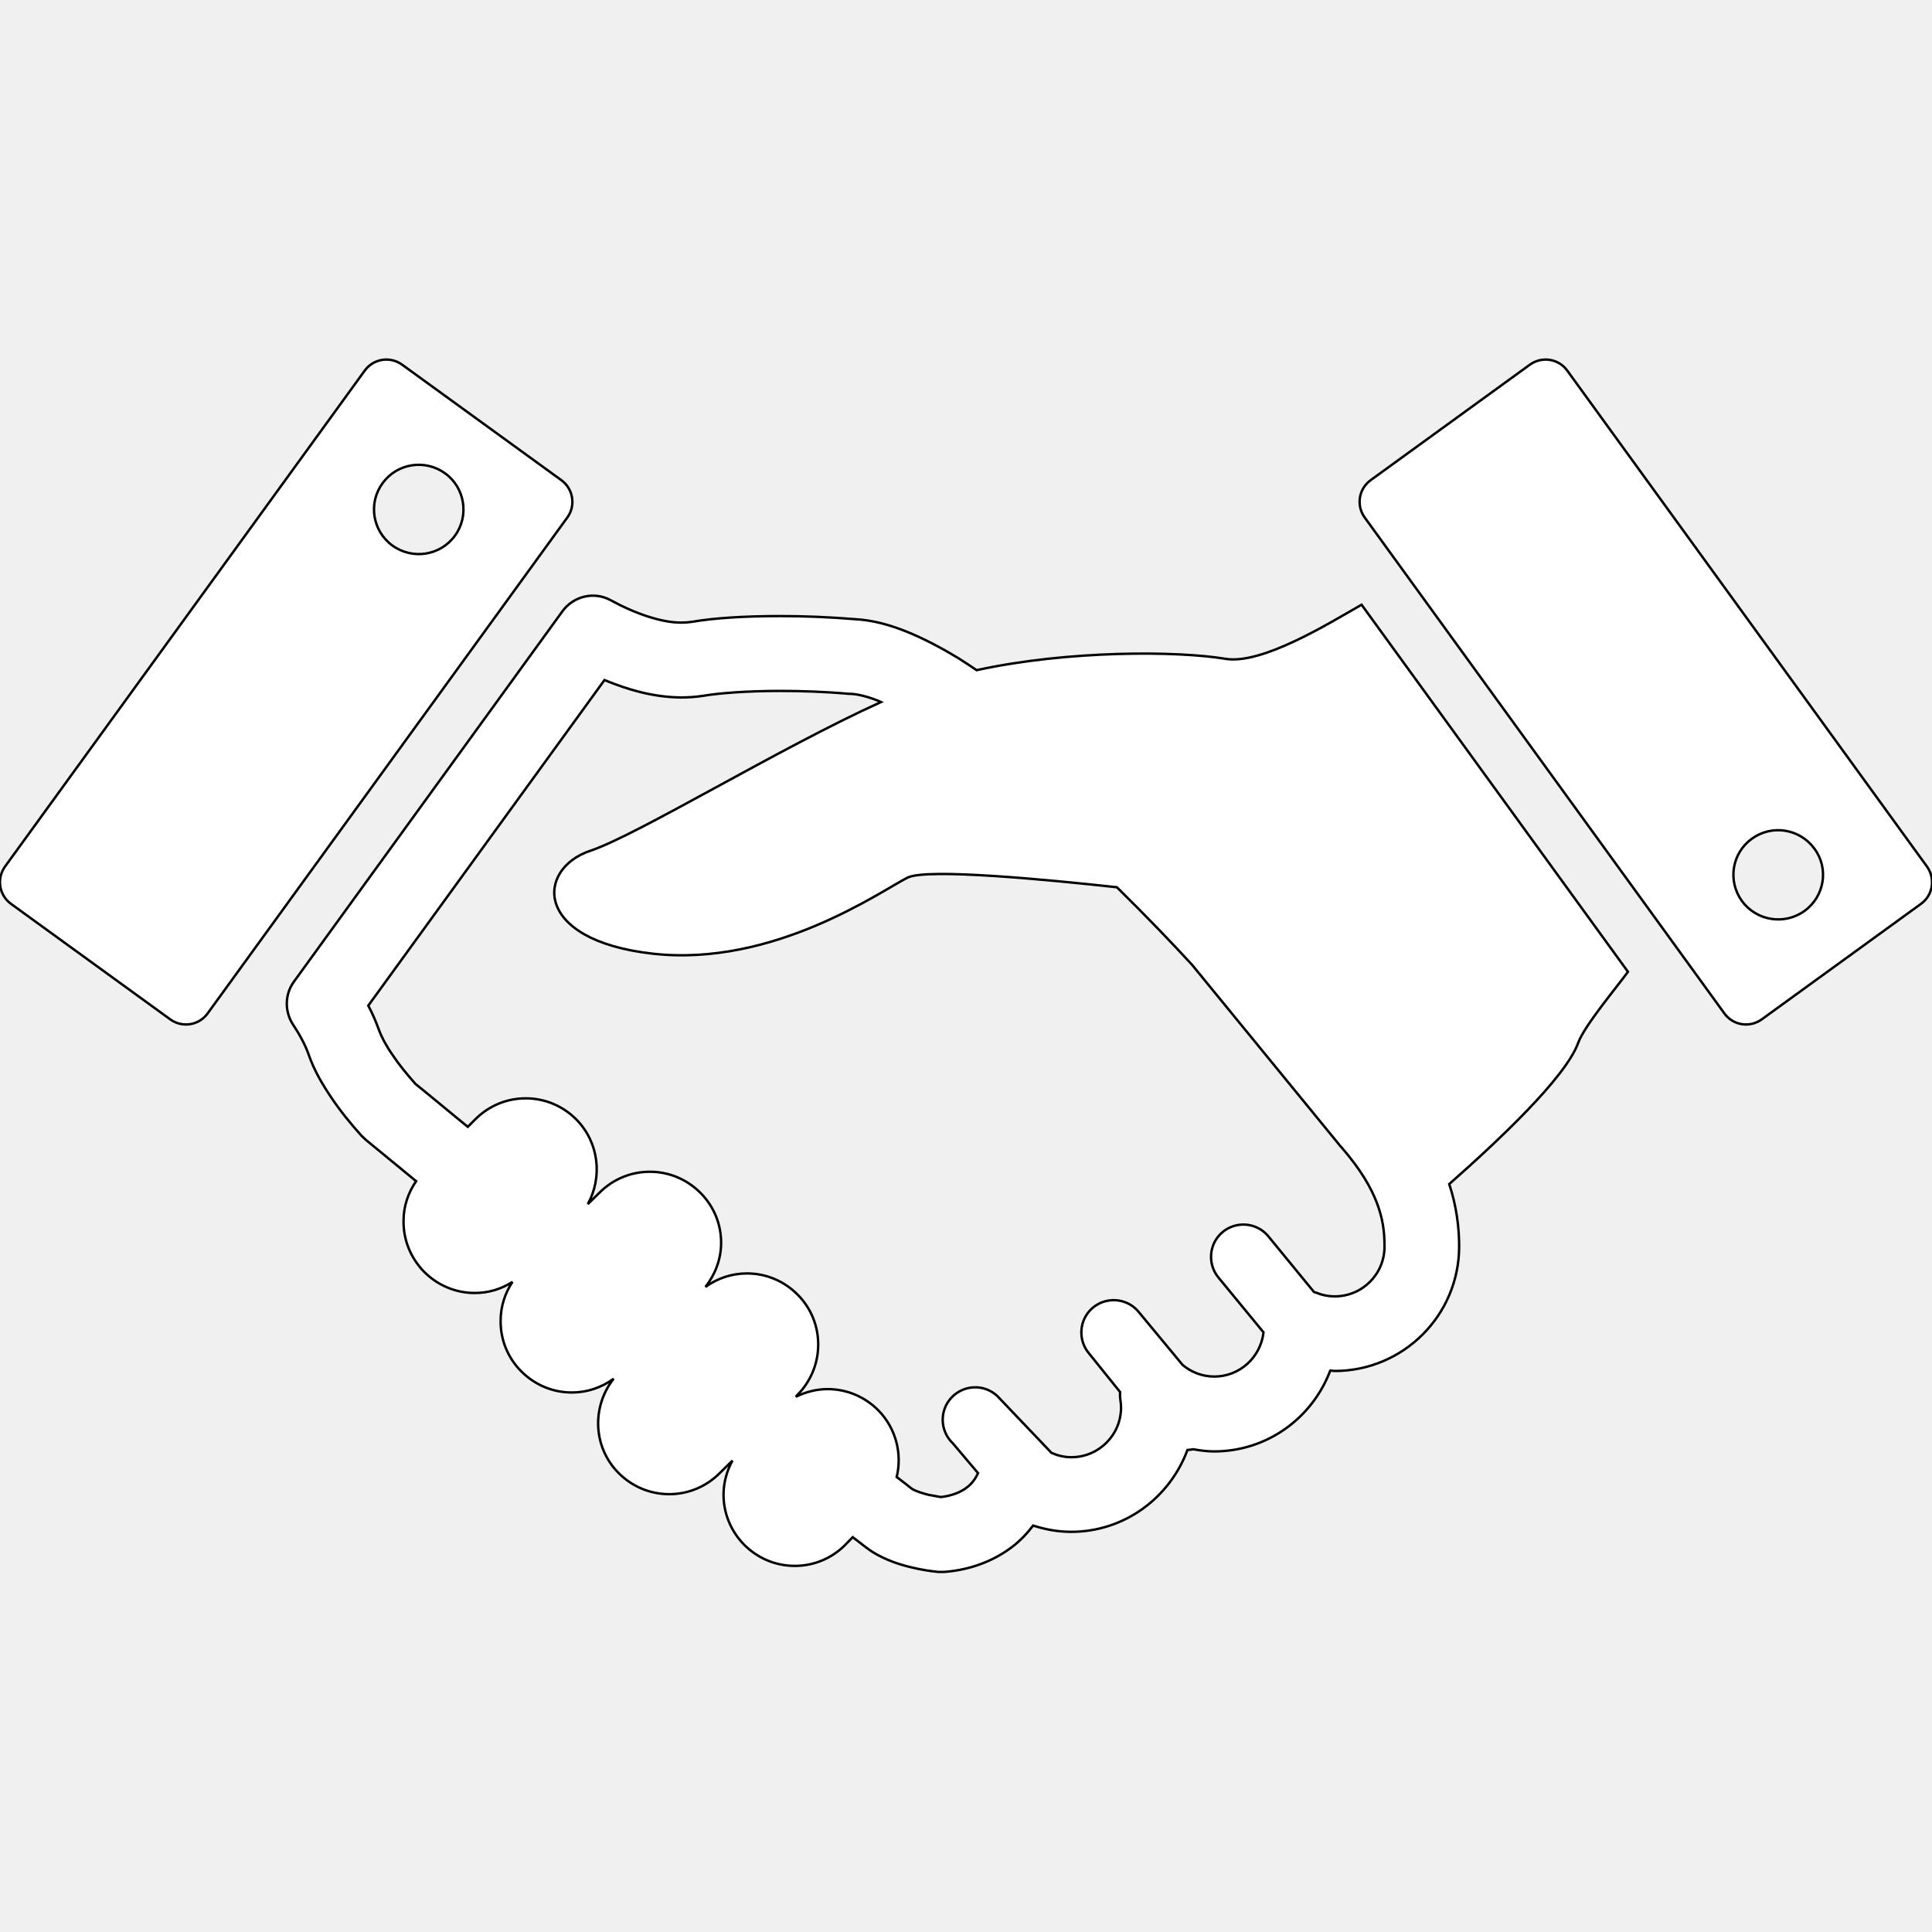
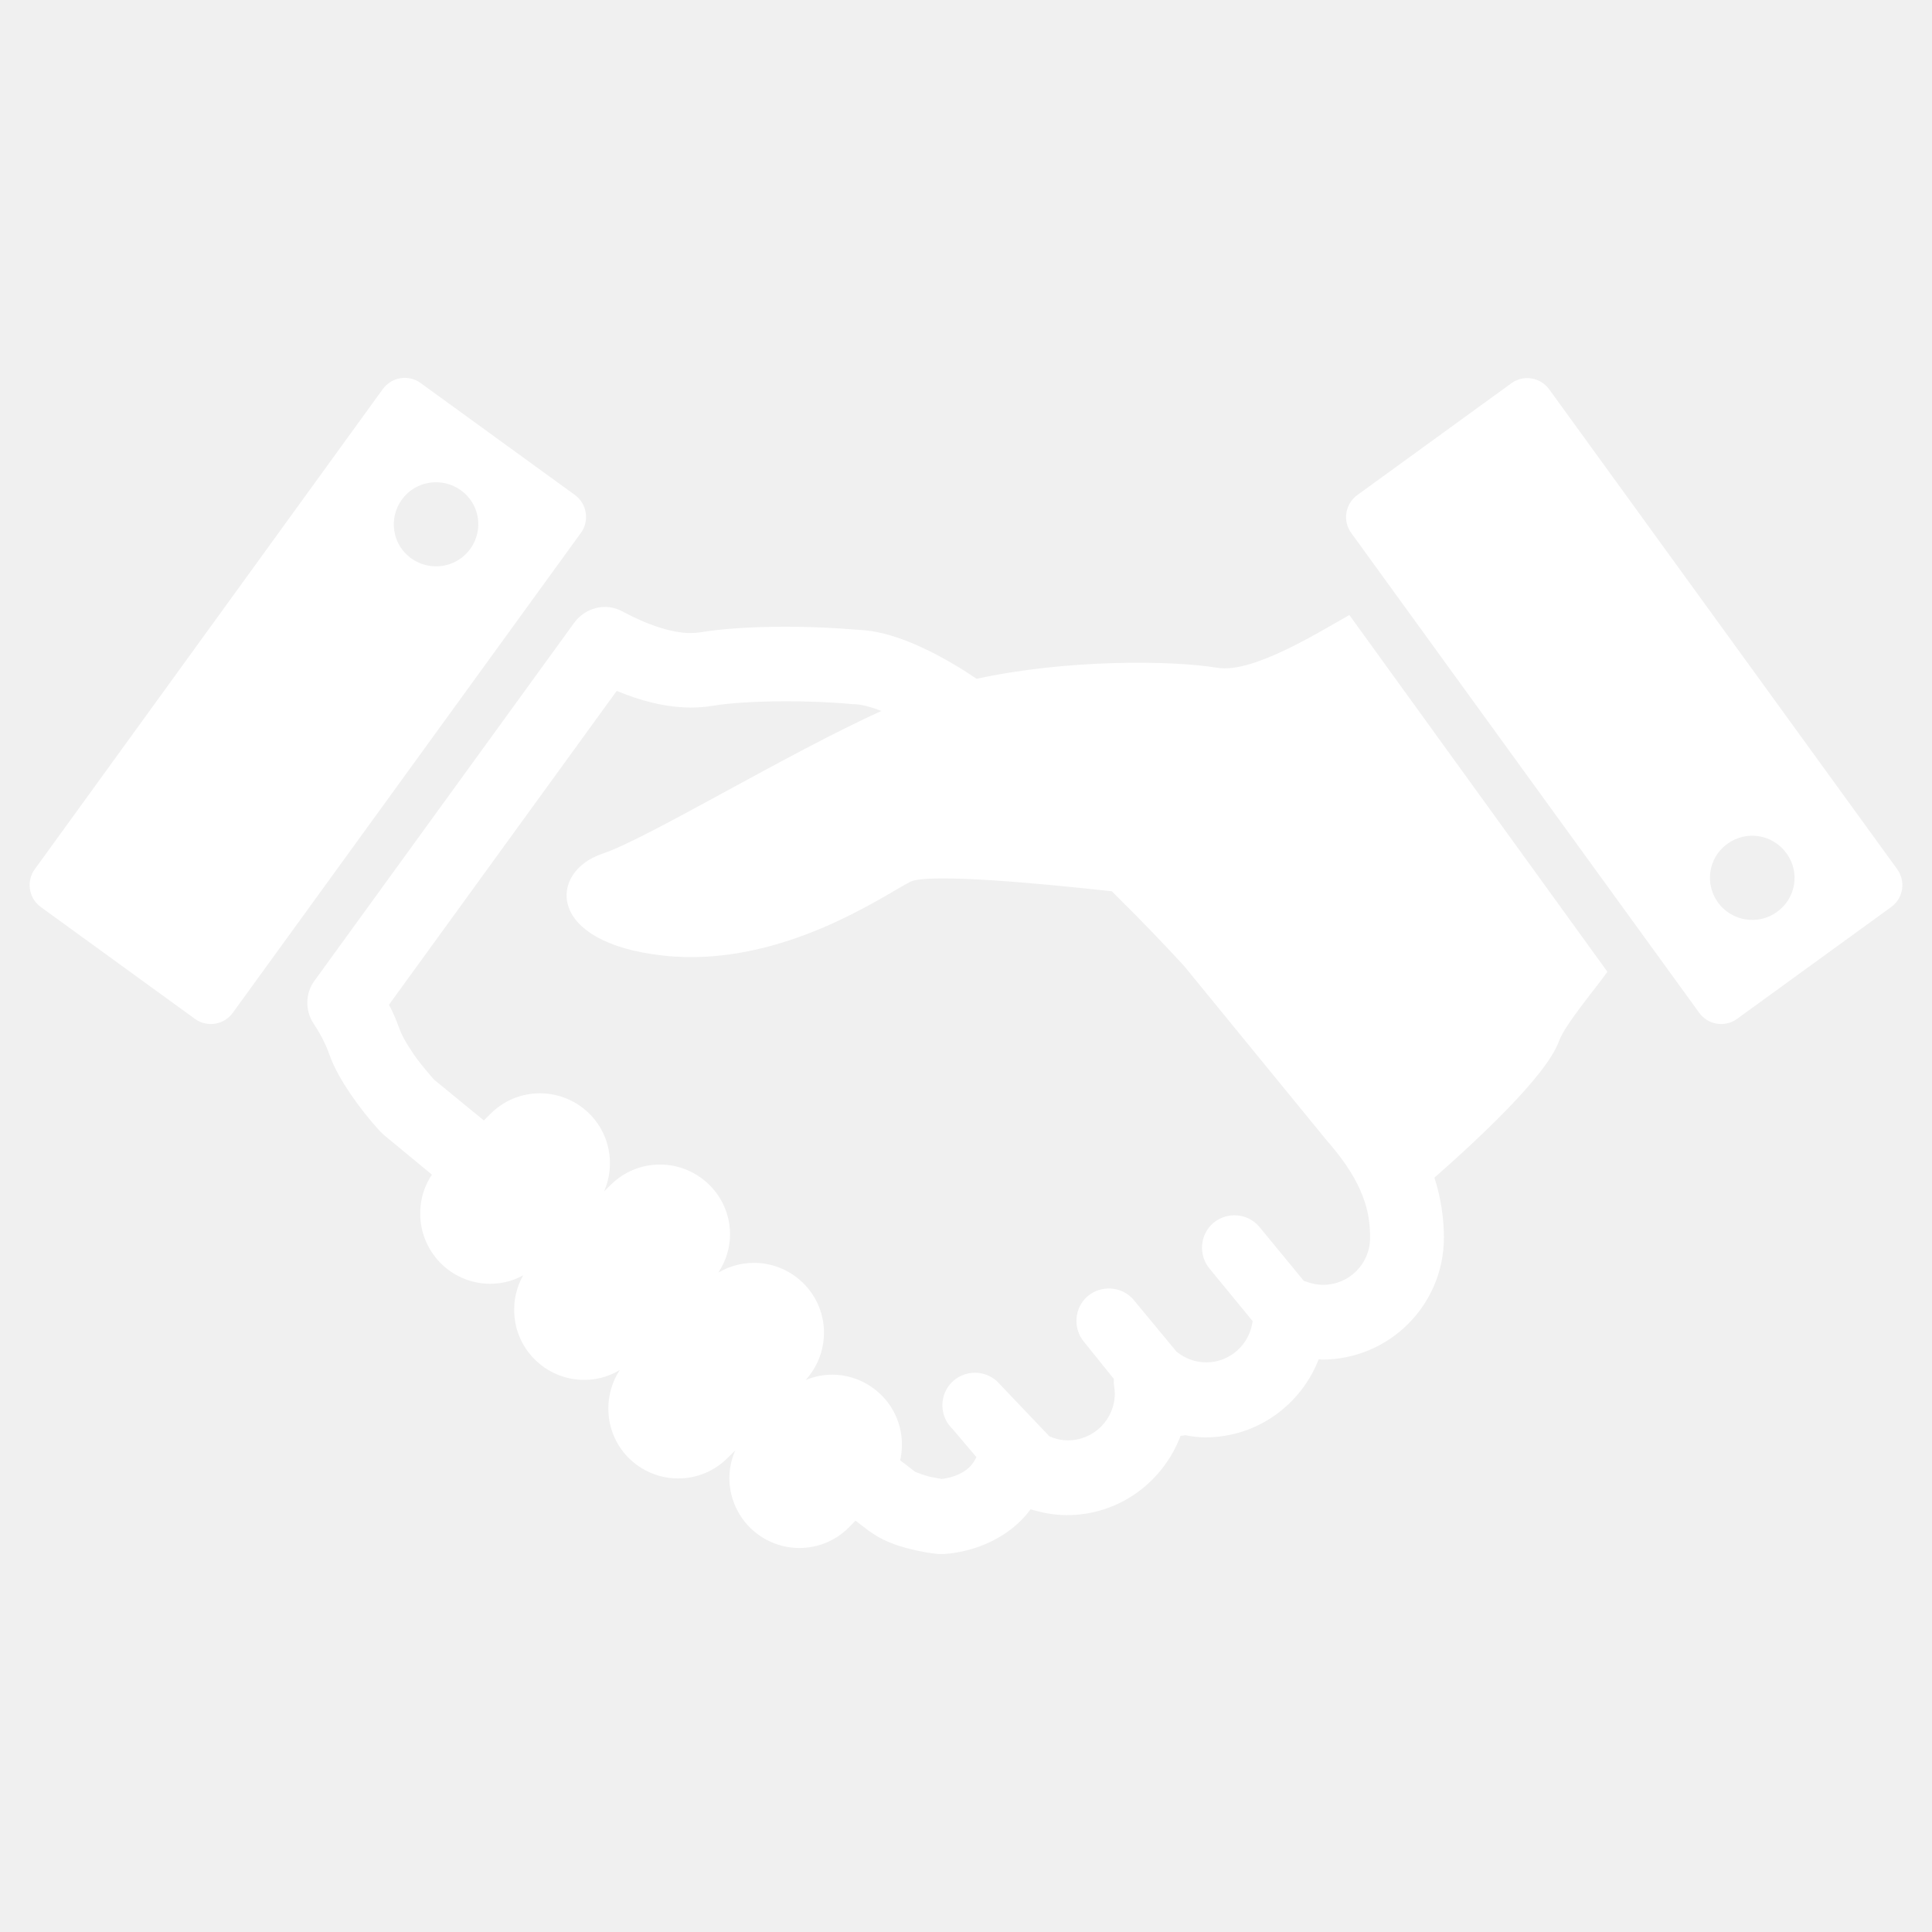
<svg xmlns="http://www.w3.org/2000/svg" version="1.1" id="_x32_" x="0px" y="0px" viewBox="150 -150 800 800" style="enable-background:new 150 -150 800 800;" xml:space="preserve">
  <style type="text/css">
- 	.st0{fill:#FFFFFF;stroke:#000000;}
+ 	.st0{fill:#FFFFFF;stroke:#FFFFFF;stroke-width:0.968;}
</style>
  <g id="SVGRepo_bgCarrier">
</g>
  <g id="SVGRepo_tracerCarrier">
</g>
  <g id="SVGRepo_iconCarrier">
    <g>
-       <path class="st0" d="M657.4,122.8c-19.7-3.3-64.9-3.6-103,4.7c-2.4-1.6-4.9-3.3-7.3-4.8c-7.4-4.5-14.6-8.3-21.8-11.2    c-7-2.8-13.9-4.7-21.1-5.1v0c-10.9-0.9-21.4-1.3-31.1-1.3c-14.8,0-27.4,0.8-36.7,2.4h0c-1.3,0.2-2.7,0.3-4.2,0.3    c-8.1,0.1-19.2-3.7-29.4-9.3c-6.8-3.7-15.3-1.7-19.9,4.6L271.7,256.5c-3.8,5.2-3.9,12.3-0.4,17.7c2.8,4.2,5.2,8.6,6.7,13    c2.2,6.2,5.5,11.8,9.2,17.3c3.7,5.5,8,10.8,12.5,15.8l1.8,1.7c0,0,8,6.6,20.8,17.1c-3.3,4.8-5.2,10.4-5.2,16.4    c-0.1,7.9,2.9,15.3,8.4,21c5.6,5.7,13.1,8.9,21.1,8.9c5.6,0,11-1.6,15.6-4.6c-3.1,4.7-4.9,10.2-4.9,16c-0.1,7.9,2.9,15.3,8.4,20.9    c5.6,5.7,13.1,8.9,21.1,8.9c6.3,0,12.2-2,17.3-5.7c-9.1,11.5-8.6,28.2,1.9,38.9c5.6,5.7,13.1,8.9,21.1,8.9h0    c7.8,0,15.1-3,20.7-8.5l5.5-5.4c-2.3,4.2-3.6,8.8-3.7,13.7c-0.1,7.9,2.9,15.3,8.4,21c5.6,5.7,13.1,8.9,21.1,8.9    c7.8,0,15.1-3,20.7-8.5l3.3-3.4c1.7,1.3,3.2,2.5,4.4,3.4c1,0.8,1.9,1.4,2.7,2l1.2,0.8l1.7,1c6.2,3.4,12.2,4.9,16.9,5.9    c2.4,0.5,4.4,0.8,5.9,1l1.8,0.2l0.6,0.1l0.2,0l0.1,0l0.1,0l0.2,0c0.2,0,0.1,0,1,0l1.1,0c10.4-0.8,20.2-4.3,28.3-10.5    c3.2-2.5,6-5.4,8.5-8.7c5,1.6,10.2,2.6,15.7,2.6c22.2,0,40.9-14.2,48.2-33.9c0.8-0.1,1.6-0.1,2.4-0.3c2.8,0.5,5.7,0.9,8.6,0.9    c22.1,0,40.7-13.9,48.1-33.4c0,0,0.1-0.1,0.1-0.1l1.7,0.2c28.5,0,51.6-23.1,51.6-51.6c0-7.9-1.1-16.7-4.1-25.8    c19.6-17.3,48.2-44,53.4-58.5c2.5-7,16.5-23.7,20.6-29.4L713.8,100.4C699.8,108.4,672.5,125.3,657.4,122.8z M723.3,366.2    c0,11.4-9.2,20.6-20.6,20.6c-2.8,0-5.5-0.6-7.9-1.6c-0.2-0.1-0.5-0.1-0.7-0.2l-19.1-23.3c-4.8-5.6-13.3-6.2-18.9-1.4    c-5.6,4.8-6.2,13.3-1.4,18.9l18.5,22.5c-1.2,10.3-9.8,18.3-20.4,18.3c-5,0-9.5-1.8-13.1-4.8L621.3,393c-4.8-5.6-13.3-6.2-18.9-1.4    c-5.6,4.8-6.2,13.3-1.4,18.9l12.8,15.9c0,1-0.1,2,0.1,3c0.2,1.3,0.3,2.4,0.3,3.4c0,11.4-9.2,20.6-20.6,20.6c-3,0-5.7-0.7-8.2-1.8    l-22.4-23.5c-5.4-5.1-13.9-4.8-19,0.6c-5.1,5.4-4.8,13.9,0.6,19L555,460c-1.1,2.3-2.5,4.3-4.6,5.9c-2.7,2.1-6.5,3.5-10.8,4    c-1.2-0.2-2.9-0.5-5-0.9c-2.5-0.6-5.1-1.5-6.5-2.2c-0.5-0.3-1.7-1.2-3.4-2.6c-1-0.8-2.1-1.6-3.4-2.6c2.3-9.5-0.2-20-7.5-27.5    c-5.6-5.7-13.1-8.9-21.1-8.9c-4.5,0-8.8,1.1-12.8,3l-0.1-0.1l0.1-0.2c5.6-5.5,8.8-12.9,8.9-20.8c0.1-7.9-2.9-15.3-8.4-20.9    c-5.6-5.7-13.1-8.9-21.1-8.9c-6.3,0-12.2,2-17.2,5.6c4-5.1,6.4-11.3,6.5-17.9c0.1-7.9-2.9-15.3-8.4-20.9    c-5.6-5.7-13.1-8.9-21.1-8.9c-7.8,0-15.1,3-20.7,8.5l-5,4.9c6.1-11.1,4.7-25.3-4.6-34.9c-5.6-5.7-13.1-8.9-21.1-8.9    c-7.8,0-15.1,3-20.7,8.5l-3.3,3.3c-2.3-1.9-4.6-3.8-6.7-5.5c-7.6-6.3-12.9-10.6-15-12.3c-3.6-4.1-6.9-8.1-9.4-11.9    c-2.8-4-4.7-7.7-5.6-10.2c-1.3-3.6-2.8-7.1-4.5-10.3l97.8-134.8c9.7,4,20.2,7.1,31.7,7.2c3,0,6.1-0.2,9.3-0.7h0    c6.5-1.1,18.1-2,31.6-2c8.9,0,18.6,0.3,28.6,1.2l0.7,0c2.5,0.1,6.5,0.9,11.5,2.9l1.1,0.5c-41.8,18.9-100.9,55.1-120.4,61.6    c-22.2,7.4-24.1,37,25.9,42.6c50,5.6,94.4-25.9,105.5-31.5c8-4,58.6,0.9,86.7,4c12.4,12.2,23.2,23.5,31.1,32.1l61.6,75.3l0.3,0.3    c7.9,9.1,12.2,16.6,14.6,22.9C722.6,354.5,723.3,360,723.3,366.2z" />
-       <path class="st0" d="M947.9,208.8L799,3.5c-3.6-5-10.5-6.1-15.5-2.5l-65.9,47.8c-5,3.6-6.1,10.5-2.5,15.5L864,269.6    c3.6,5,10.5,6.1,15.5,2.5l65.9-47.8C950.4,220.7,951.5,213.8,947.9,208.8z M897.2,227.2c-8.3,6-19.9,4.1-25.9-4.1    c-6-8.3-4.2-19.8,4.1-25.8c8.3-6,19.8-4.2,25.9,4.1C907.4,209.6,905.5,221.2,897.2,227.2z" />
-       <path class="st0" d="M382.4,48.8L316.5,1c-5-3.6-11.9-2.5-15.5,2.5L152.1,208.8c-3.6,5-2.5,11.9,2.5,15.5l65.9,47.8    c5,3.6,11.9,2.5,15.5-2.5L384.9,64.3C388.5,59.4,387.4,52.4,382.4,48.8z M338.4,71.8c-6,8.3-17.6,10.1-25.9,4.1    c-8.3-6-10.1-17.6-4.1-25.8c6-8.3,17.6-10.1,25.9-4.1C342.5,51.9,344.4,63.5,338.4,71.8z" />
+       <path class="st0" d="M654,127c-19.1-3.2-62.8-3.5-99.7,4.6c-2.3-1.5-4.7-3.2-7.1-4.6c-7.2-4.4-14.1-8-21.1-10.8    c-6.8-2.7-13.5-4.6-20.4-4.9l0,0c-10.6-0.9-20.7-1.3-30.1-1.3c-14.3,0-26.5,0.8-35.5,2.3l0,0c-1.3,0.2-2.6,0.3-4.1,0.3    c-7.8,0.1-18.6-3.6-28.5-9c-6.6-3.6-14.8-1.6-19.3,4.5L280.6,256.4c-3.7,5-3.8,11.9-0.4,17.1c2.7,4.1,5,8.3,6.5,12.6    c2.1,6,5.3,11.4,8.9,16.7s7.7,10.5,12.1,15.3l1.7,1.6c0,0,7.7,6.4,20.1,16.6c-3.2,4.6-5,10.1-5,15.9c-0.1,7.6,2.8,14.8,8.1,20.3    c5.4,5.5,12.7,8.6,20.4,8.6c5.4,0,10.6-1.5,15.1-4.5c-3,4.6-4.7,9.9-4.7,15.5c-0.1,7.6,2.8,14.8,8.1,20.2    c5.4,5.5,12.7,8.6,20.4,8.6c6.1,0,11.8-1.9,16.7-5.5c-8.8,11.1-8.3,27.3,1.8,37.7c5.4,5.5,12.7,8.6,20.4,8.6l0,0    c7.6,0,14.6-2.9,20-8.2l5.3-5.2c-2.2,4.1-3.5,8.5-3.6,13.3c-0.1,7.6,2.8,14.8,8.1,20.3c5.4,5.5,12.7,8.6,20.4,8.6    c7.6,0,14.6-2.9,20-8.2l3.2-3.3c1.6,1.3,3.1,2.4,4.3,3.3c1,0.8,1.8,1.4,2.6,1.9l1.2,0.8l1.6,1c6,3.3,11.8,4.7,16.4,5.7    c2.3,0.5,4.3,0.8,5.7,1l1.7,0.2l0.6,0.1h0.2h0.1h0.1h0.2c0.2,0,0.1,0,1,0h1.1c10.1-0.8,19.6-4.2,27.4-10.2    c3.1-2.4,5.8-5.2,8.2-8.4c4.8,1.5,9.9,2.5,15.2,2.5c21.5,0,39.6-13.7,46.7-32.8c0.8-0.1,1.5-0.1,2.3-0.3c2.7,0.5,5.5,0.9,8.3,0.9    c21.4,0,39.4-13.5,46.6-32.3l0.1-0.1l1.6,0.2c27.6,0,50-22.4,50-50c0-7.6-1.1-16.2-4-25c19-16.7,46.7-42.6,51.7-56.6    c2.4-6.8,16-22.9,19.9-28.5L708.6,105.3C695,113,668.6,129.4,654,127z M717.8,362.6c0,11-8.9,19.9-19.9,19.9    c-2.7,0-5.3-0.6-7.6-1.5c-0.2-0.1-0.5-0.1-0.7-0.2L671,358.2c-4.6-5.4-12.9-6-18.3-1.4c-5.4,4.6-6,12.9-1.4,18.3l17.9,21.8    c-1.2,10-9.5,17.7-19.7,17.7c-4.8,0-9.2-1.7-12.7-4.6L619,388.5c-4.6-5.4-12.9-6-18.3-1.4c-5.4,4.6-6,12.9-1.4,18.3l12.4,15.4    c0,1-0.1,1.9,0.1,2.9c0.2,1.3,0.3,2.3,0.3,3.3c0,11-8.9,19.9-19.9,19.9c-2.9,0-5.5-0.7-7.9-1.7l-21.7-22.8    c-5.2-4.9-13.5-4.6-18.4,0.6c-4.9,5.2-4.6,13.5,0.6,18.4l10.1,11.9c-1.1,2.2-2.4,4.2-4.5,5.7c-2.6,2-6.3,3.4-10.5,3.9    c-1.2-0.2-2.8-0.5-4.8-0.9c-2.4-0.6-4.9-1.5-6.3-2.1c-0.5-0.3-1.6-1.2-3.3-2.5c-1-0.8-2-1.5-3.3-2.5c2.2-9.2-0.2-19.4-7.3-26.6    c-5.4-5.5-12.7-8.6-20.4-8.6c-4.4,0-8.5,1.1-12.4,2.9l-0.1-0.1l0.1-0.2c5.4-5.3,8.5-12.5,8.6-20.1c0.1-7.6-2.8-14.8-8.1-20.2    c-5.4-5.5-12.7-8.6-20.4-8.6c-6.1,0-11.8,1.9-16.7,5.4c3.9-4.9,6.2-10.9,6.3-17.3c0.1-7.6-2.8-14.8-8.1-20.2    c-5.4-5.5-12.7-8.6-20.4-8.6c-7.6,0-14.6,2.9-20,8.2l-4.8,4.7c5.9-10.7,4.6-24.5-4.5-33.8c-5.4-5.5-12.7-8.6-20.4-8.6    c-7.6,0-14.6,2.9-20,8.2l-3.2,3.2c-2.2-1.8-4.5-3.7-6.5-5.3c-7.4-6.1-12.5-10.3-14.5-11.9c-3.5-4-6.7-7.8-9.1-11.5    c-2.7-3.9-4.6-7.5-5.4-9.9c-1.3-3.5-2.7-6.9-4.4-10l94.7-130.5c9.4,3.9,19.6,6.9,30.7,7c2.9,0,5.9-0.2,9-0.7l0,0    c6.3-1.1,17.5-1.9,30.6-1.9c8.6,0,18,0.3,27.7,1.2h0.7c2.4,0.1,6.3,0.9,11.1,2.8l1.1,0.5c-40.5,18.3-97.7,53.3-116.6,59.6    c-21.5,7.2-23.3,35.8,25.1,41.2s91.4-25.1,102.1-30.5c7.7-3.9,56.7,0.9,83.9,3.9c12,11.8,22.5,22.8,30.1,31.1l59.6,72.9l0.3,0.3    c7.6,8.8,11.8,16.1,14.1,22.2C717.1,351.3,717.8,356.6,717.8,362.6z" />
+       <path class="st0" d="M935.2,210.2L791.1,11.5c-3.5-4.8-10.2-5.9-15-2.4l-63.8,46.3c-4.8,3.5-5.9,10.2-2.4,15L854,269.1    c3.5,4.8,10.2,5.9,15,2.4l63.8-46.3C937.6,221.7,938.7,215.1,935.2,210.2z M886.1,228c-8,5.8-19.3,4-25.1-4c-5.8-8-4.1-19.2,4-25    c8-5.8,19.2-4.1,25.1,4C896,211,894.2,222.2,886.1,228z" />
+       <path class="st0" d="M387.7,55.3L323.9,9c-4.8-3.5-11.5-2.4-15,2.4L164.8,210.2c-3.5,4.8-2.4,11.5,2.4,15l63.8,46.3    c4.8,3.5,11.5,2.4,15-2.4L390.2,70.3C393.6,65.6,392.6,58.8,387.7,55.3z M345.1,77.6c-5.8,8-17,9.8-25.1,4s-9.8-17-4-25    c5.8-8,17-9.8,25.1-4C349.1,58.3,351,69.5,345.1,77.6z" />
    </g>
  </g>
</svg>
